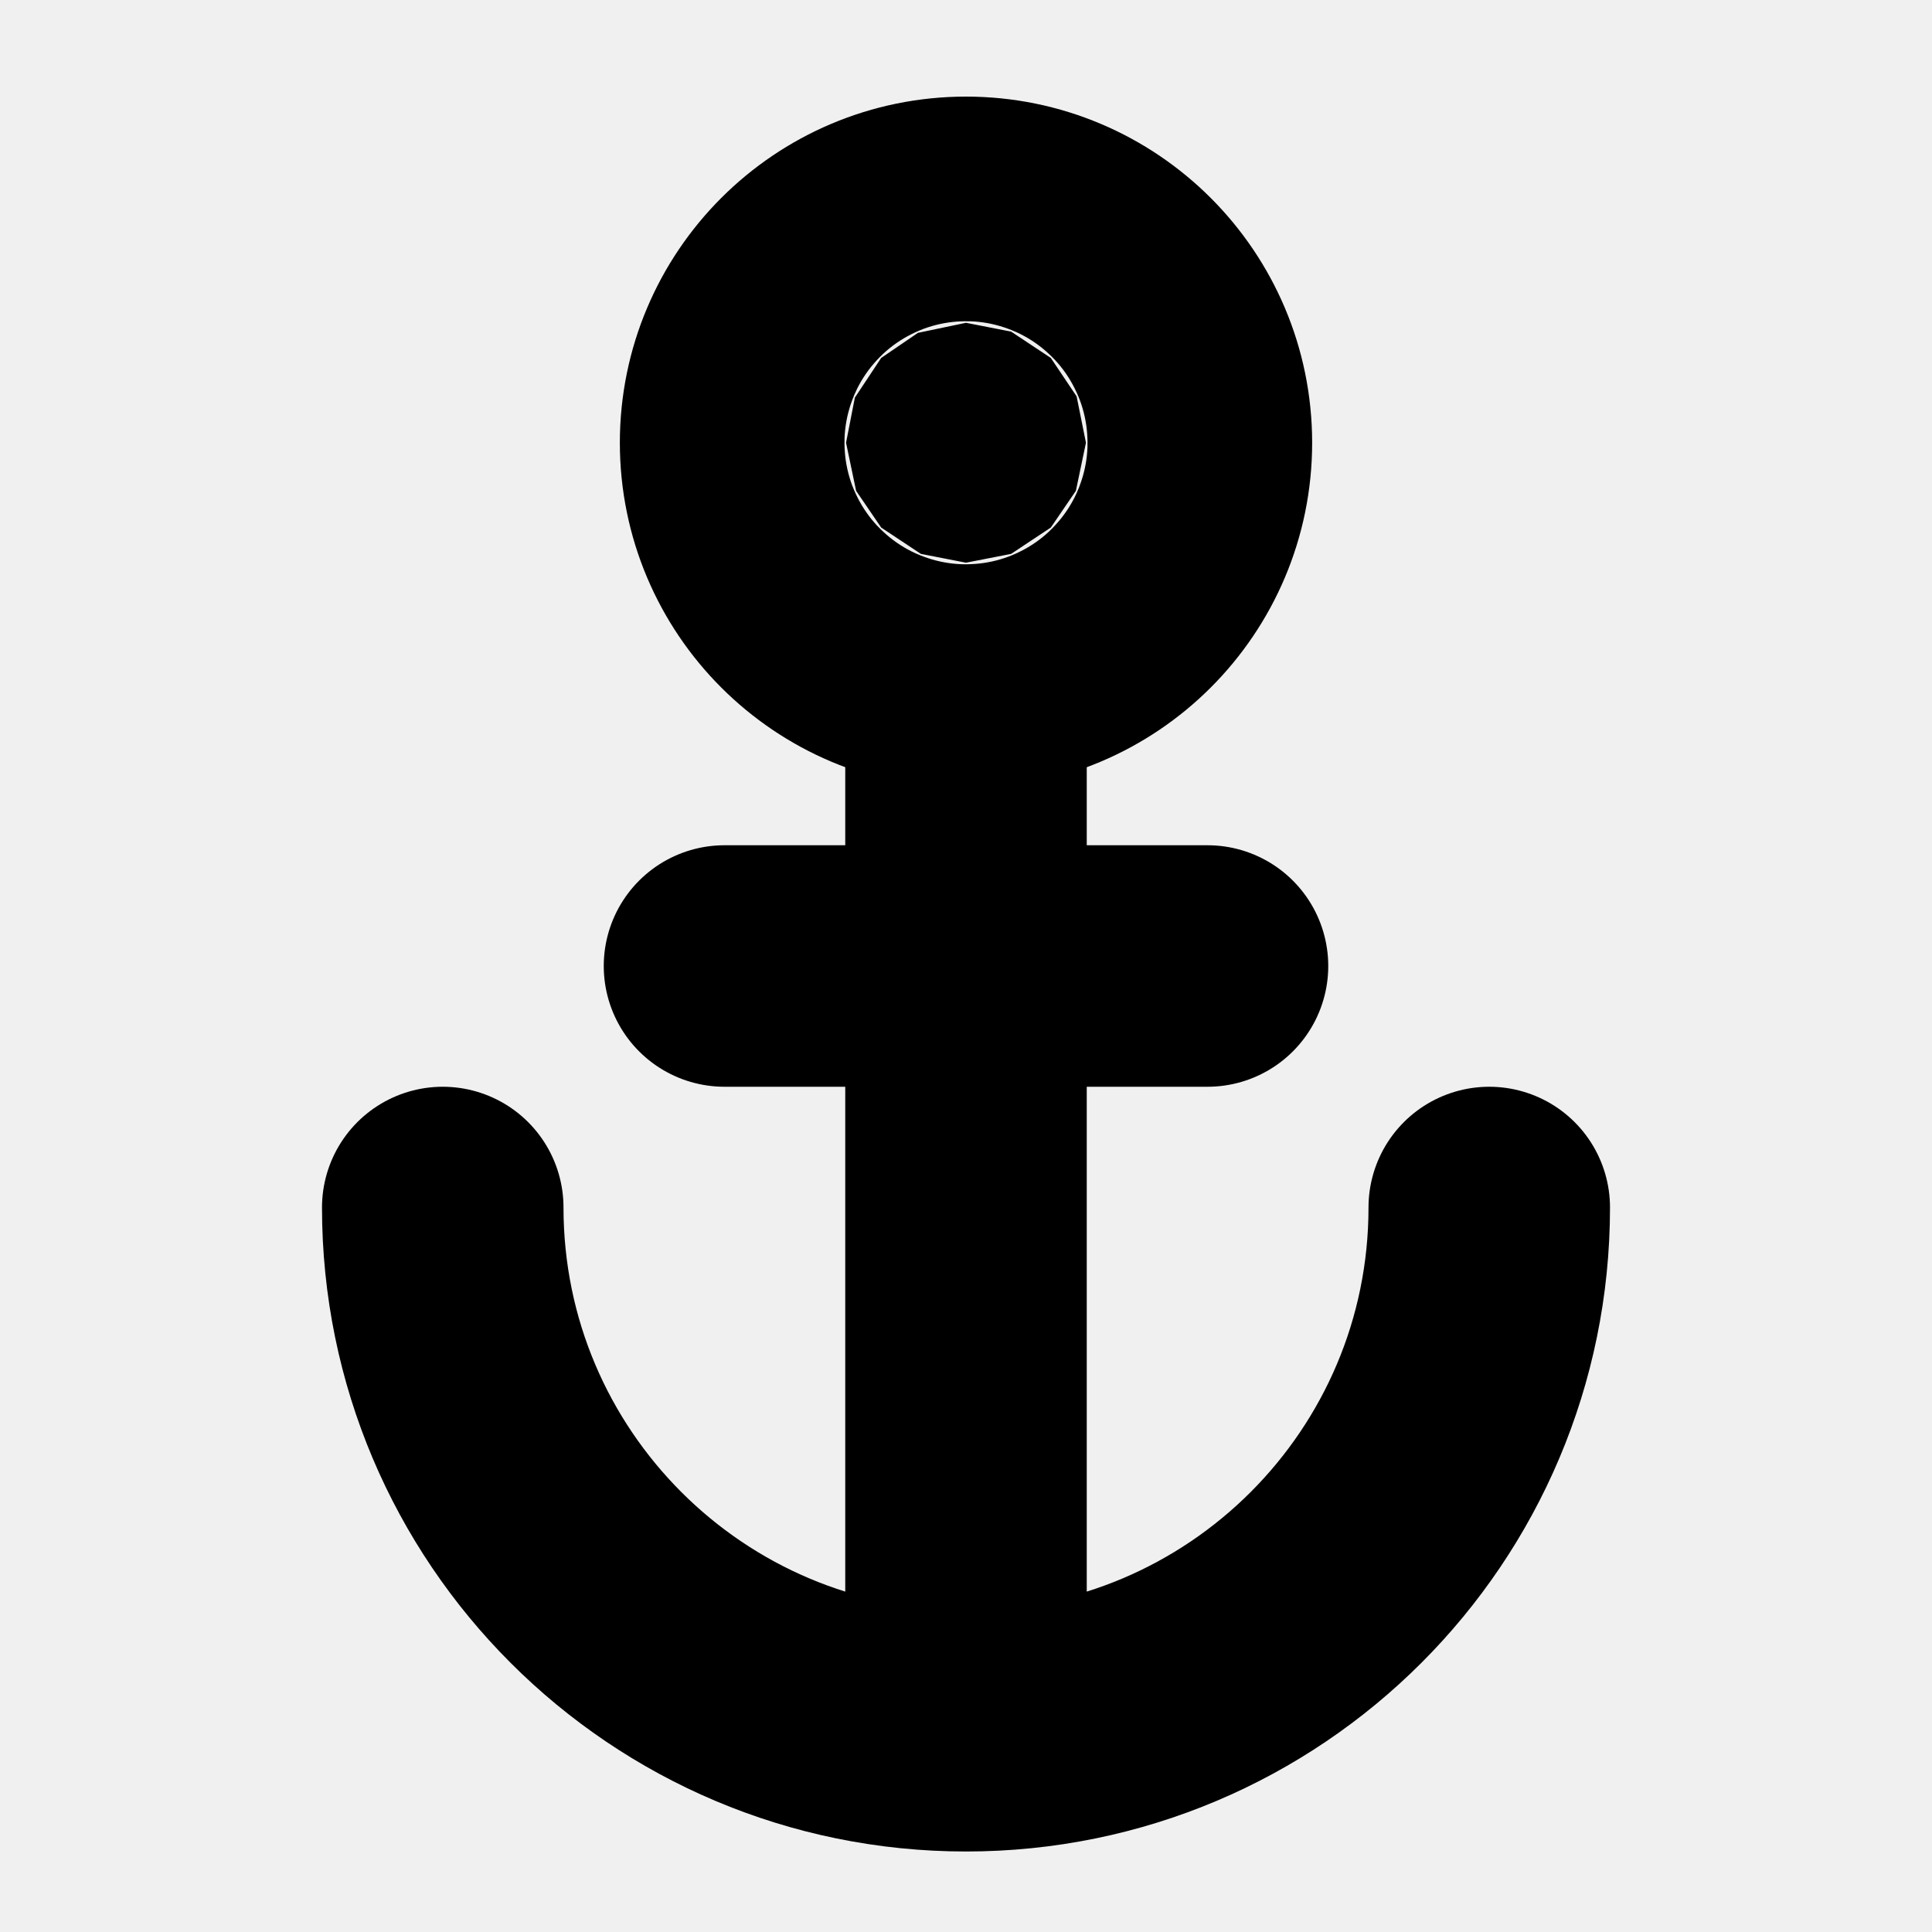
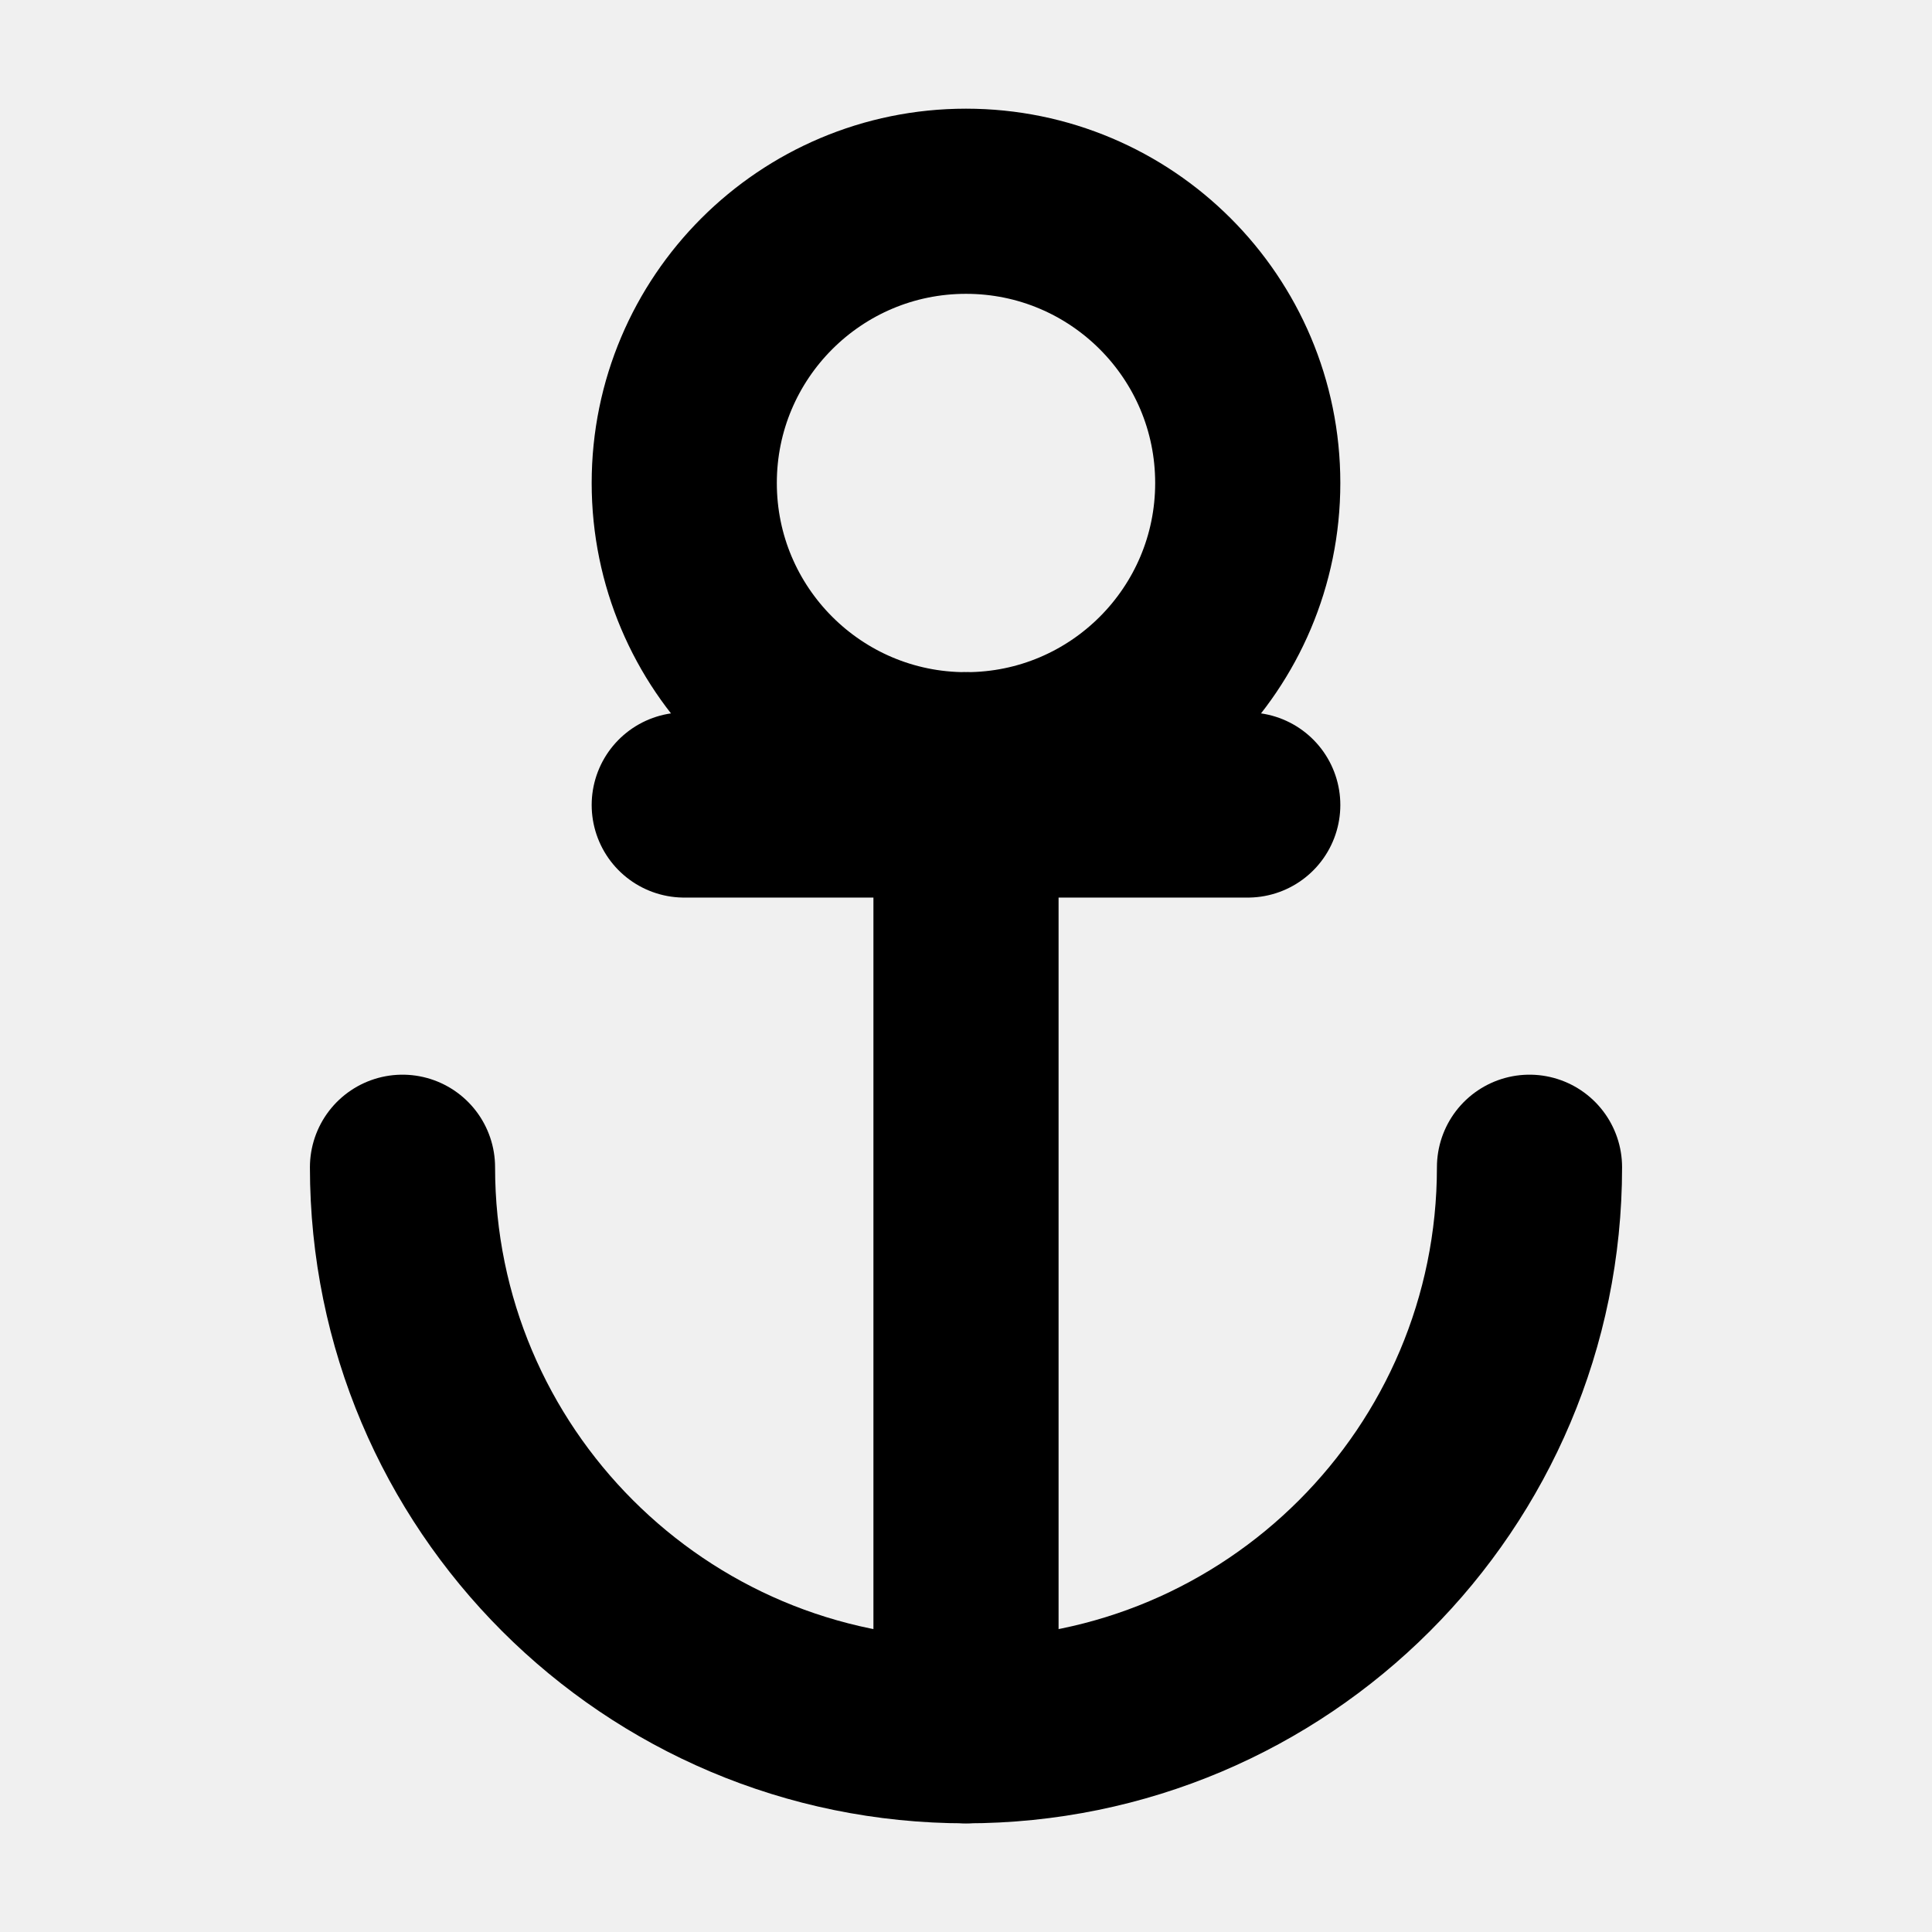
- <svg xmlns="http://www.w3.org/2000/svg" width="24" height="24" viewBox="0 0 24 24" fill="none" stroke="currentColor" stroke-width="3" stroke-linecap="round" stroke-linejoin="round">
-   <mask id="is-anchor-qxxnr" maskUnits="userSpaceOnUse" x="-4" y="-4" width="32" height="32">
-     <rect x="-4" y="-4" width="32" height="32" fill="#fff" stroke="none" />
-     <g stroke="#000">
-       <circle cx="12" cy="5.5" r="0.01" />
-     </g>
-   </mask>
-   <g mask="url(#is-anchor-qxxnr)">
-     <g fill="currentColor">
-       <circle cx="12" cy="5.5" r="2.8" />
-     </g>
-     <path d="M12 5.5V21M9 12H15" />
-     <path d="M5.5 15A6.5 6.5 0 0 0 18.5 15" />
-   </g>
+ <svg xmlns="http://www.w3.org/2000/svg" width="24" height="24" viewBox="0 0 24 24" fill="none" stroke="currentColor" stroke-width="2.3" stroke-linecap="round" stroke-linejoin="round">
+   <circle cx="12" cy="6" r="3.5" />
+   <path d="M12 9.5V21.5M8.5 10H15.5" />
+   <path d="M5 14.5A7 7 0 0 0 19 14.5" />
</svg>
